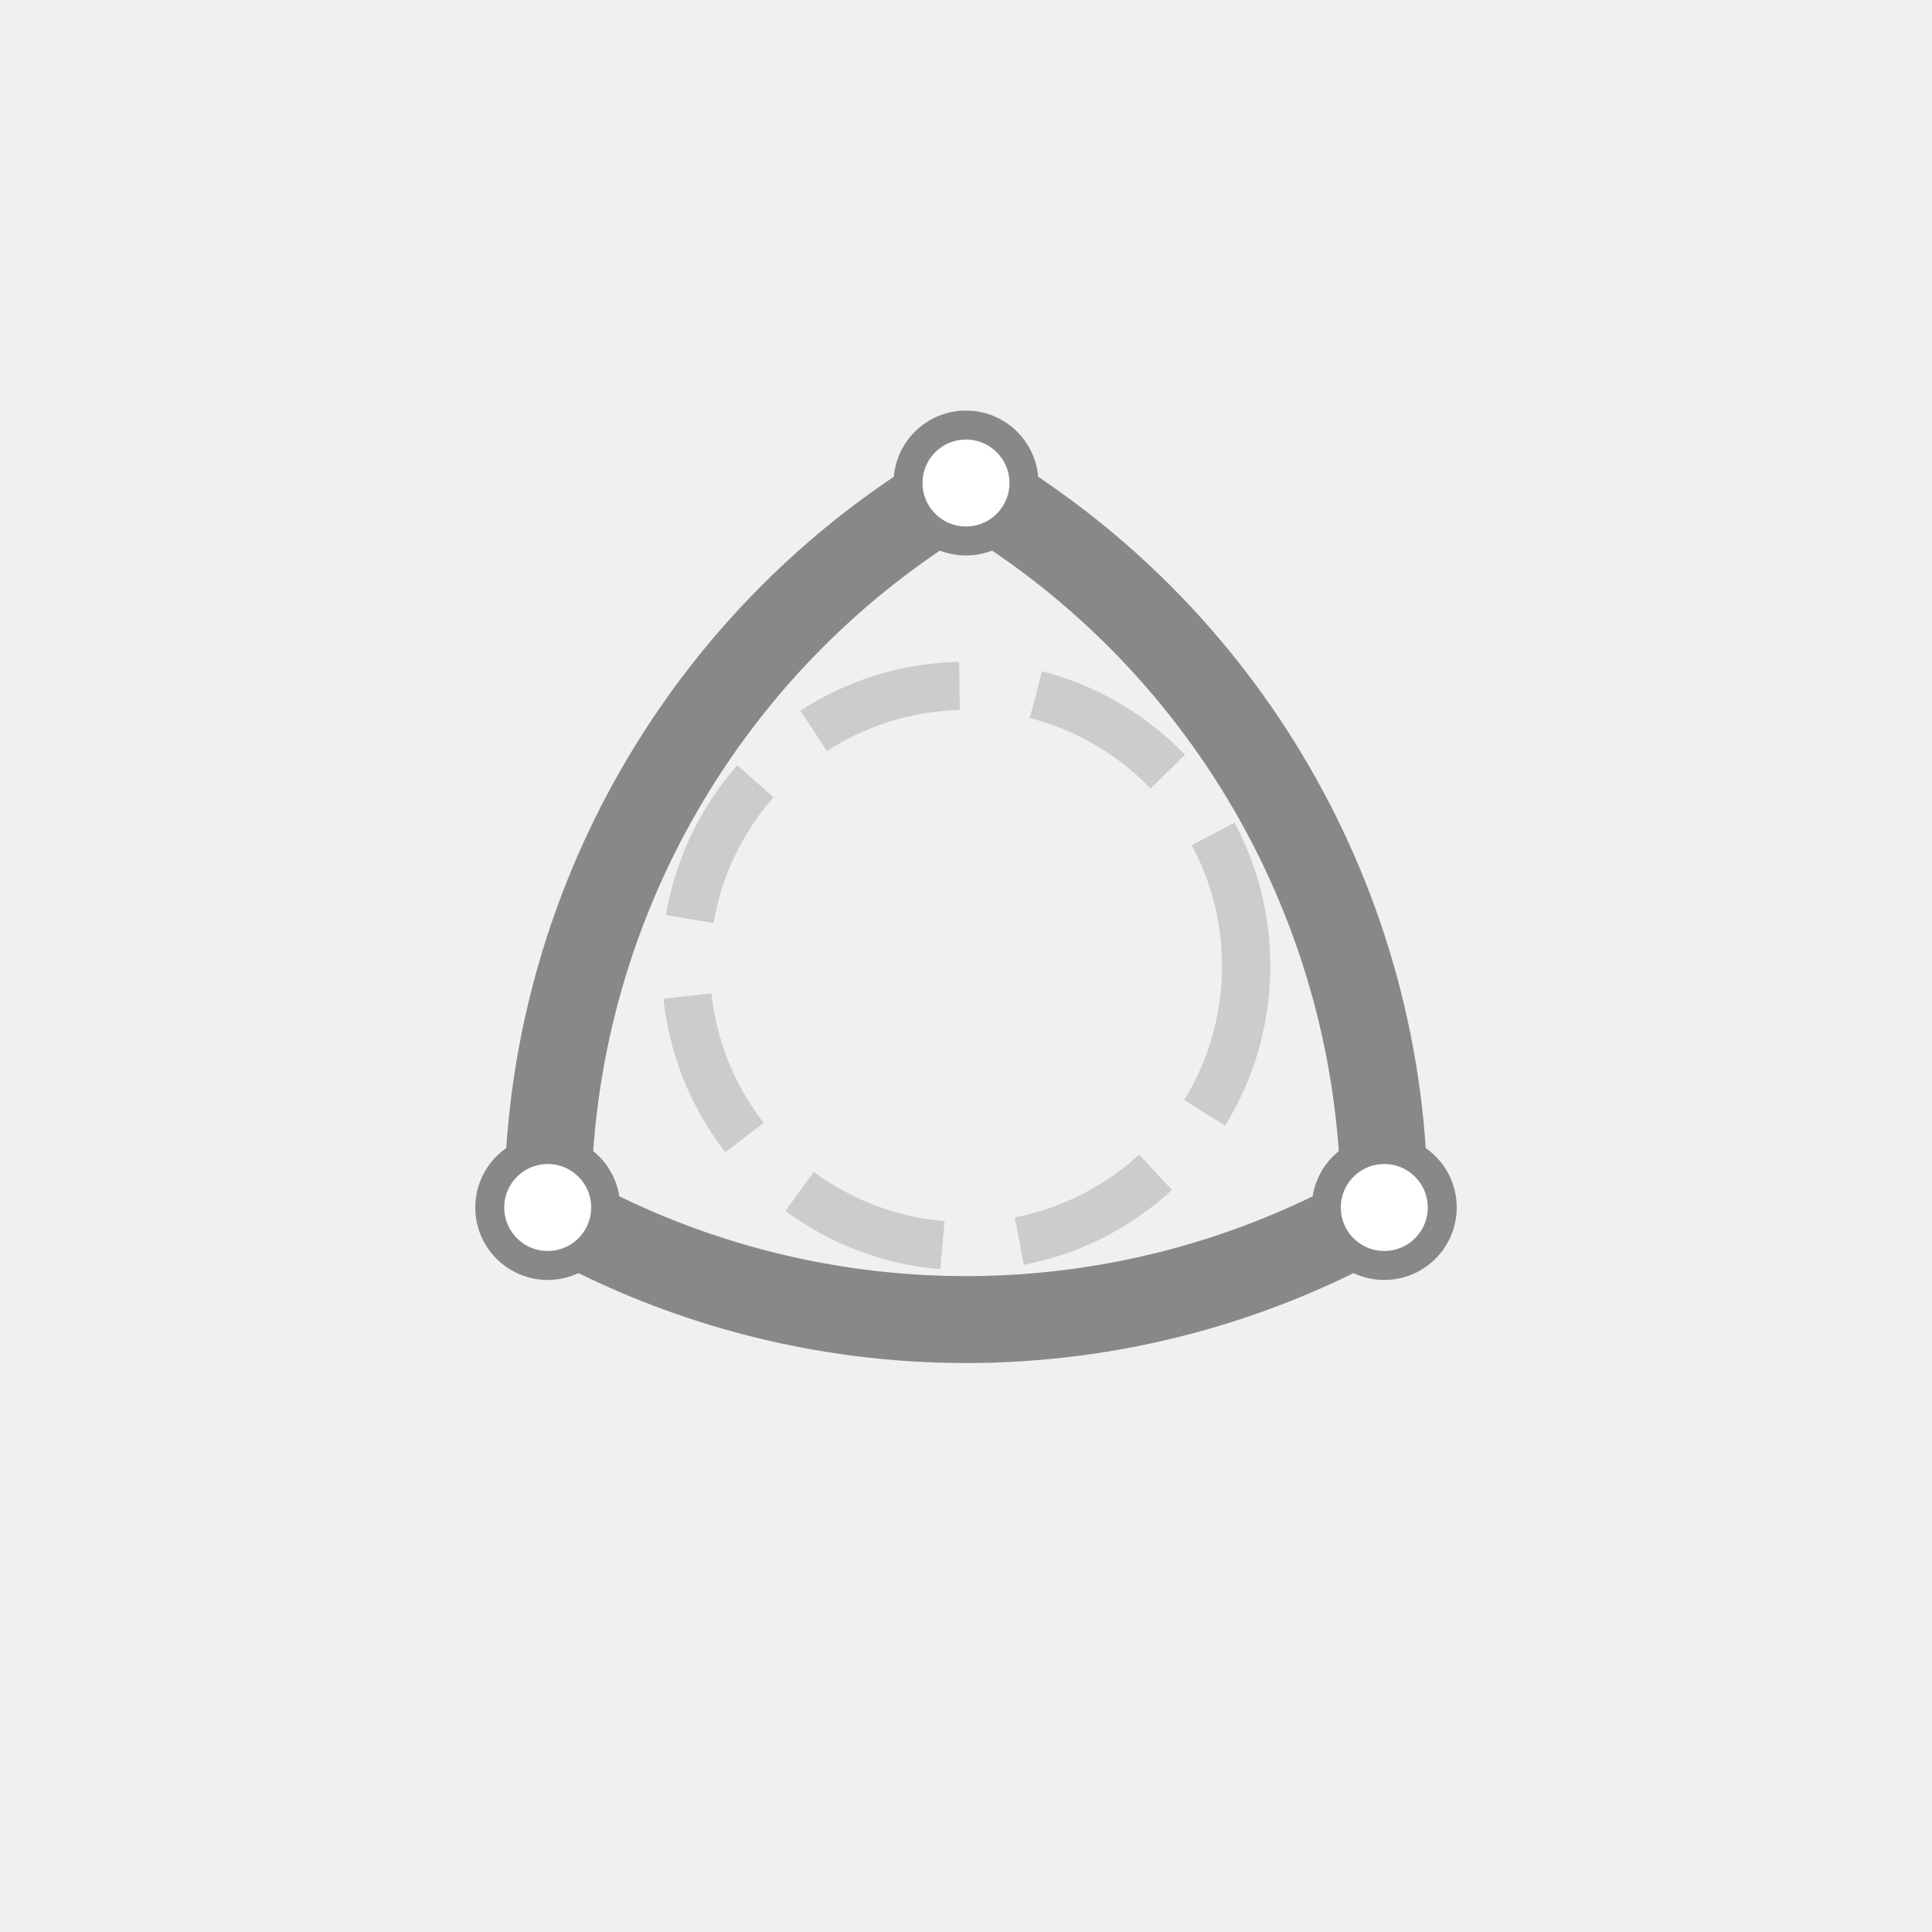
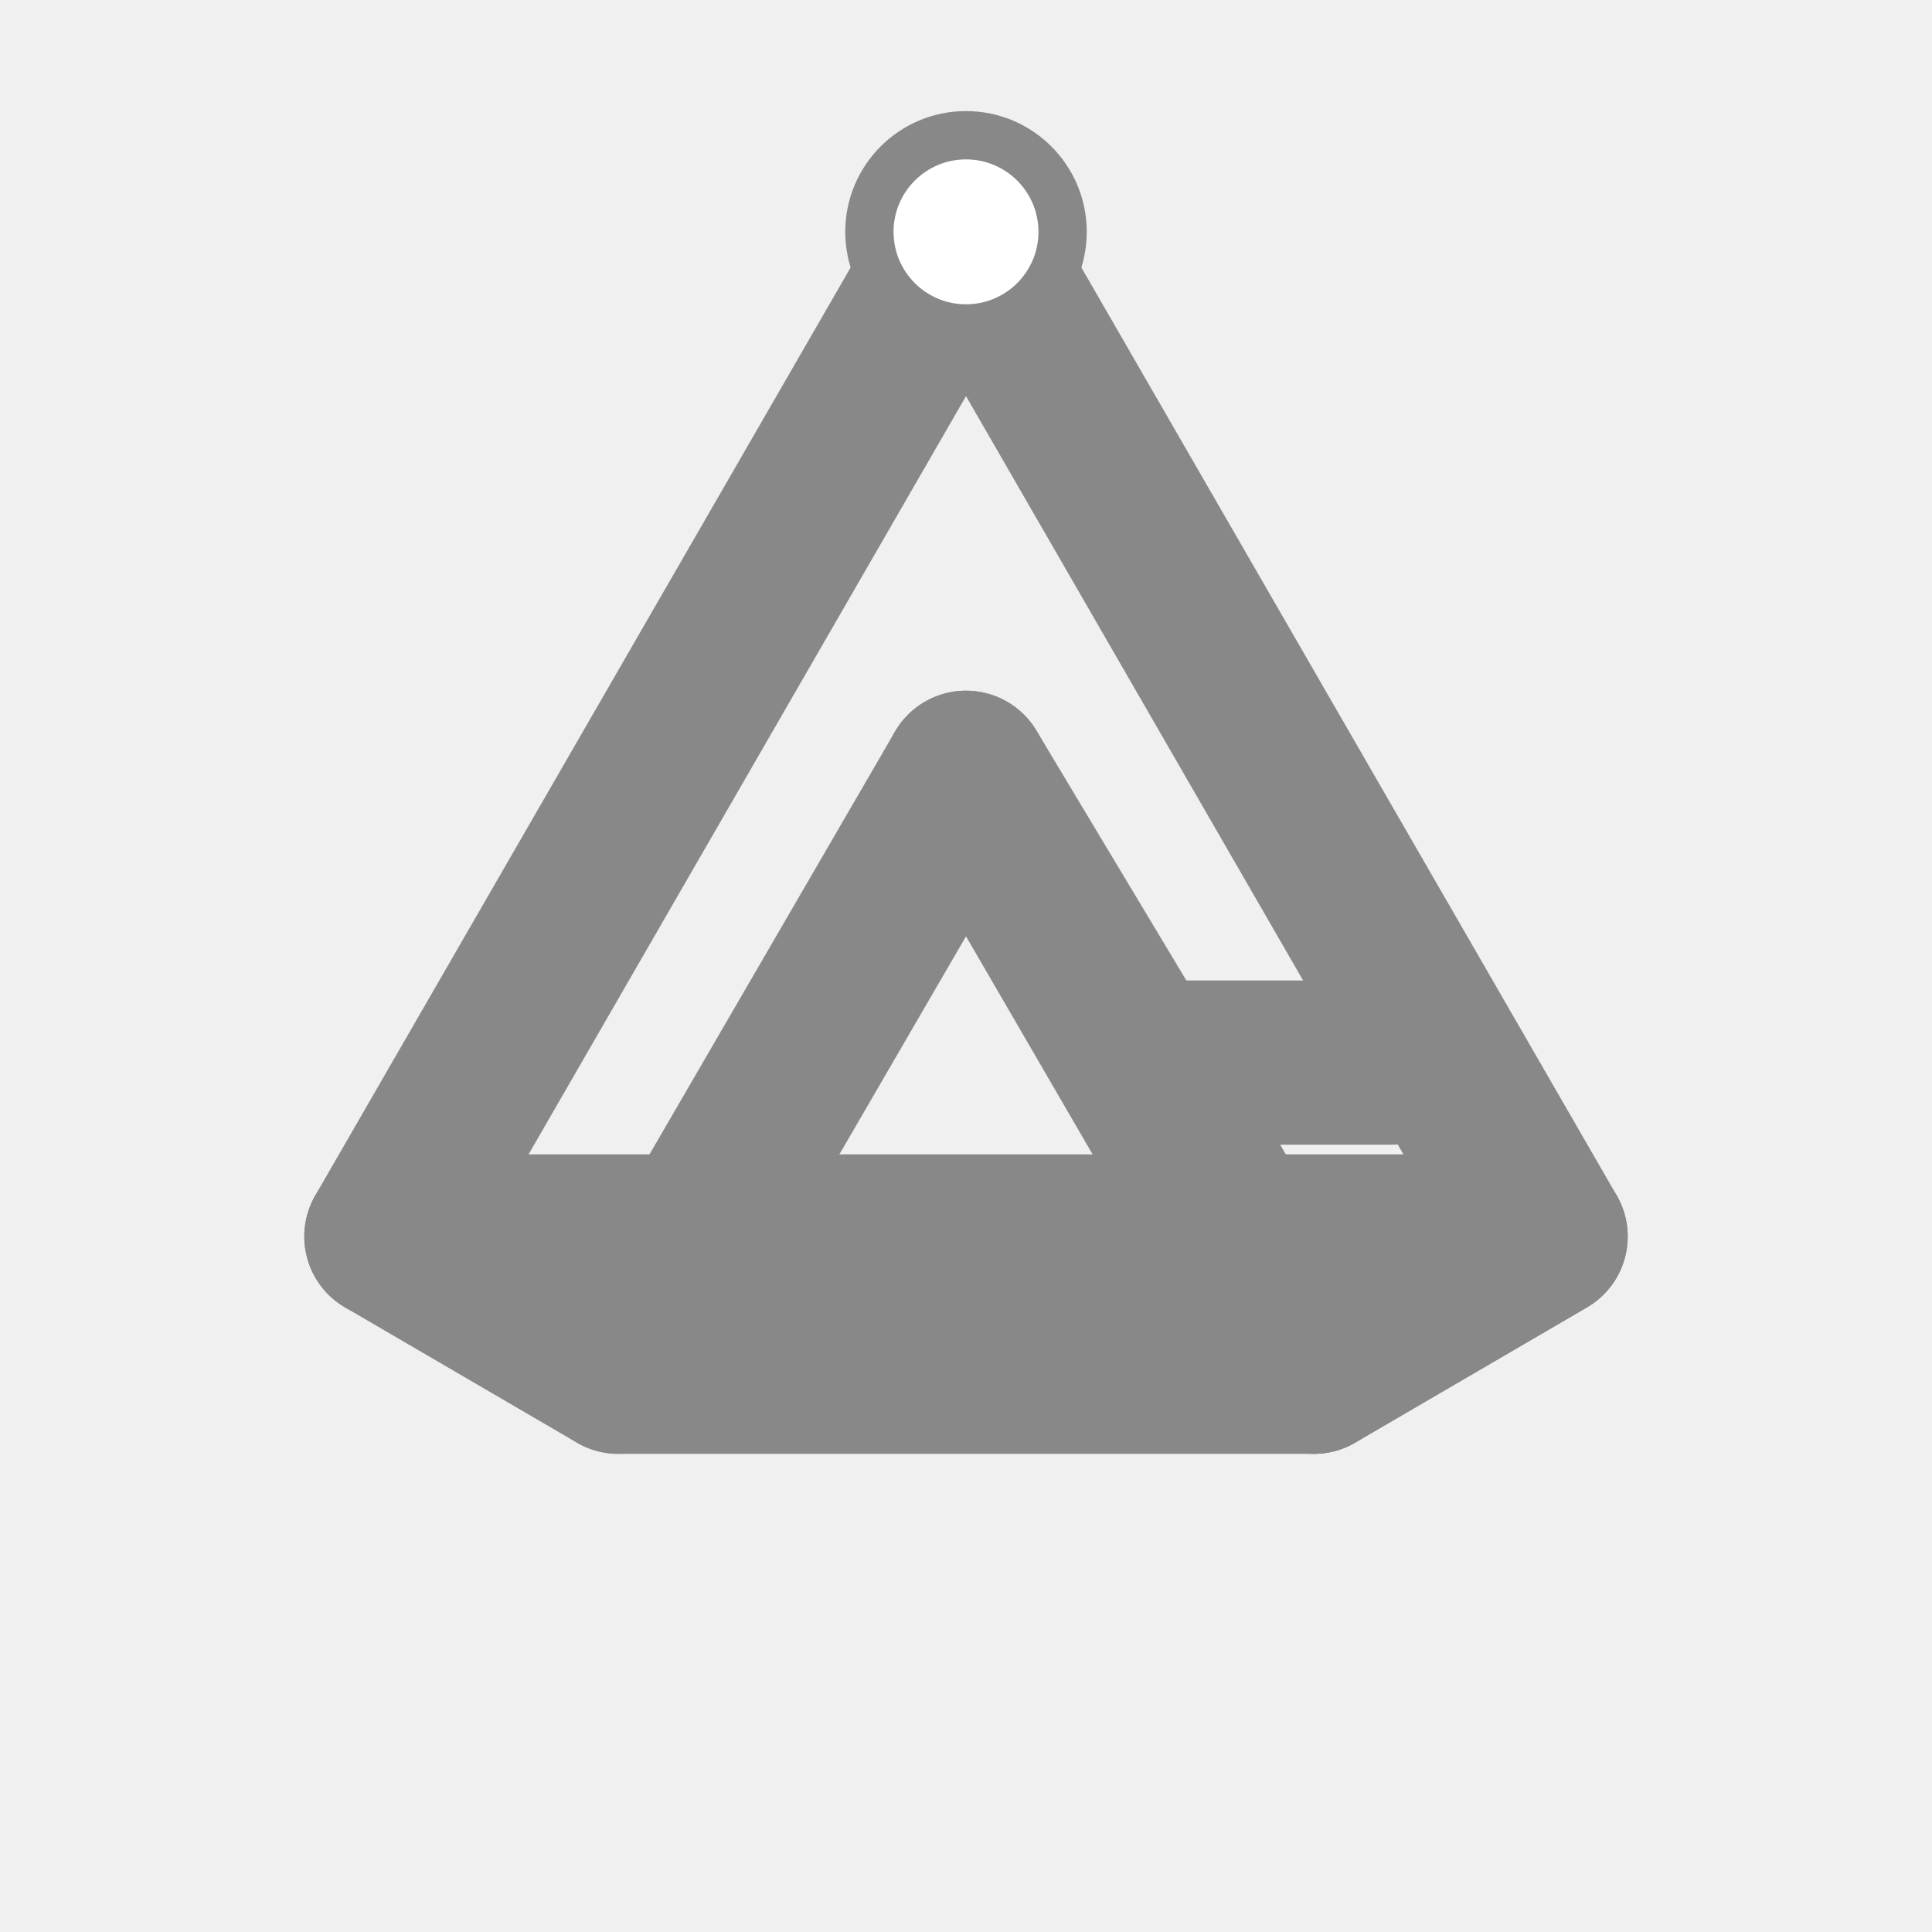
<svg xmlns="http://www.w3.org/2000/svg" viewBox="0 0 100 100" width="100%" height="100%">
-   <path d="M 50,25             A 43.3,43.3 0 0,1 71.65,62.5             A 43.3,43.3 0 0,1 28.35,62.5             A 43.3,43.3 0 0,1 50,25             M 50,25             A 43.3,43.3 0 0,0 28.35,62.5             A 43.3,43.3 0 0,0 71.65,62.5             A 43.3,43.3 0 0,0 50,25" fill="none" stroke="#888888" stroke-width="4.5" stroke-linejoin="round" stroke-linecap="round" />
-   <circle cx="50" cy="50" r="14.5" fill="none" stroke="#cccccc" stroke-width="2.5" stroke-dasharray="8 4" />
-   <circle cx="50" cy="25" r="3" fill="#ffffff" stroke="#888888" stroke-width="1.5" />
-   <circle cx="71.65" cy="62.5" r="3" fill="#ffffff" stroke="#888888" stroke-width="1.5" />
-   <circle cx="28.35" cy="62.5" r="3" fill="#ffffff" stroke="#888888" stroke-width="1.5" />
+   <g stroke-linejoin="round" stroke-linecap="round">
+     <path d="M 50,12 L 20,64 L 32,71 L 50,40 L 68,71 L 80,64 Z" fill="none" stroke="#888888" stroke-width="8.5" />
+     <path d="M 32,71 L 68,71 L 59,55 L 50,40" fill="none" stroke="#888888" stroke-width="8.5" />
+     <path d="M 20,64 L 80,64 L 68,71" fill="none" stroke="#888888" stroke-width="8.5" />
+     <path d="M 59,55 L 72,55" fill="none" stroke="#888888" stroke-width="8.5" />
+     <circle cx="50" cy="12" r="5" fill="#ffffff" stroke="#888888" stroke-width="2.5" />
+   </g>
</svg>
